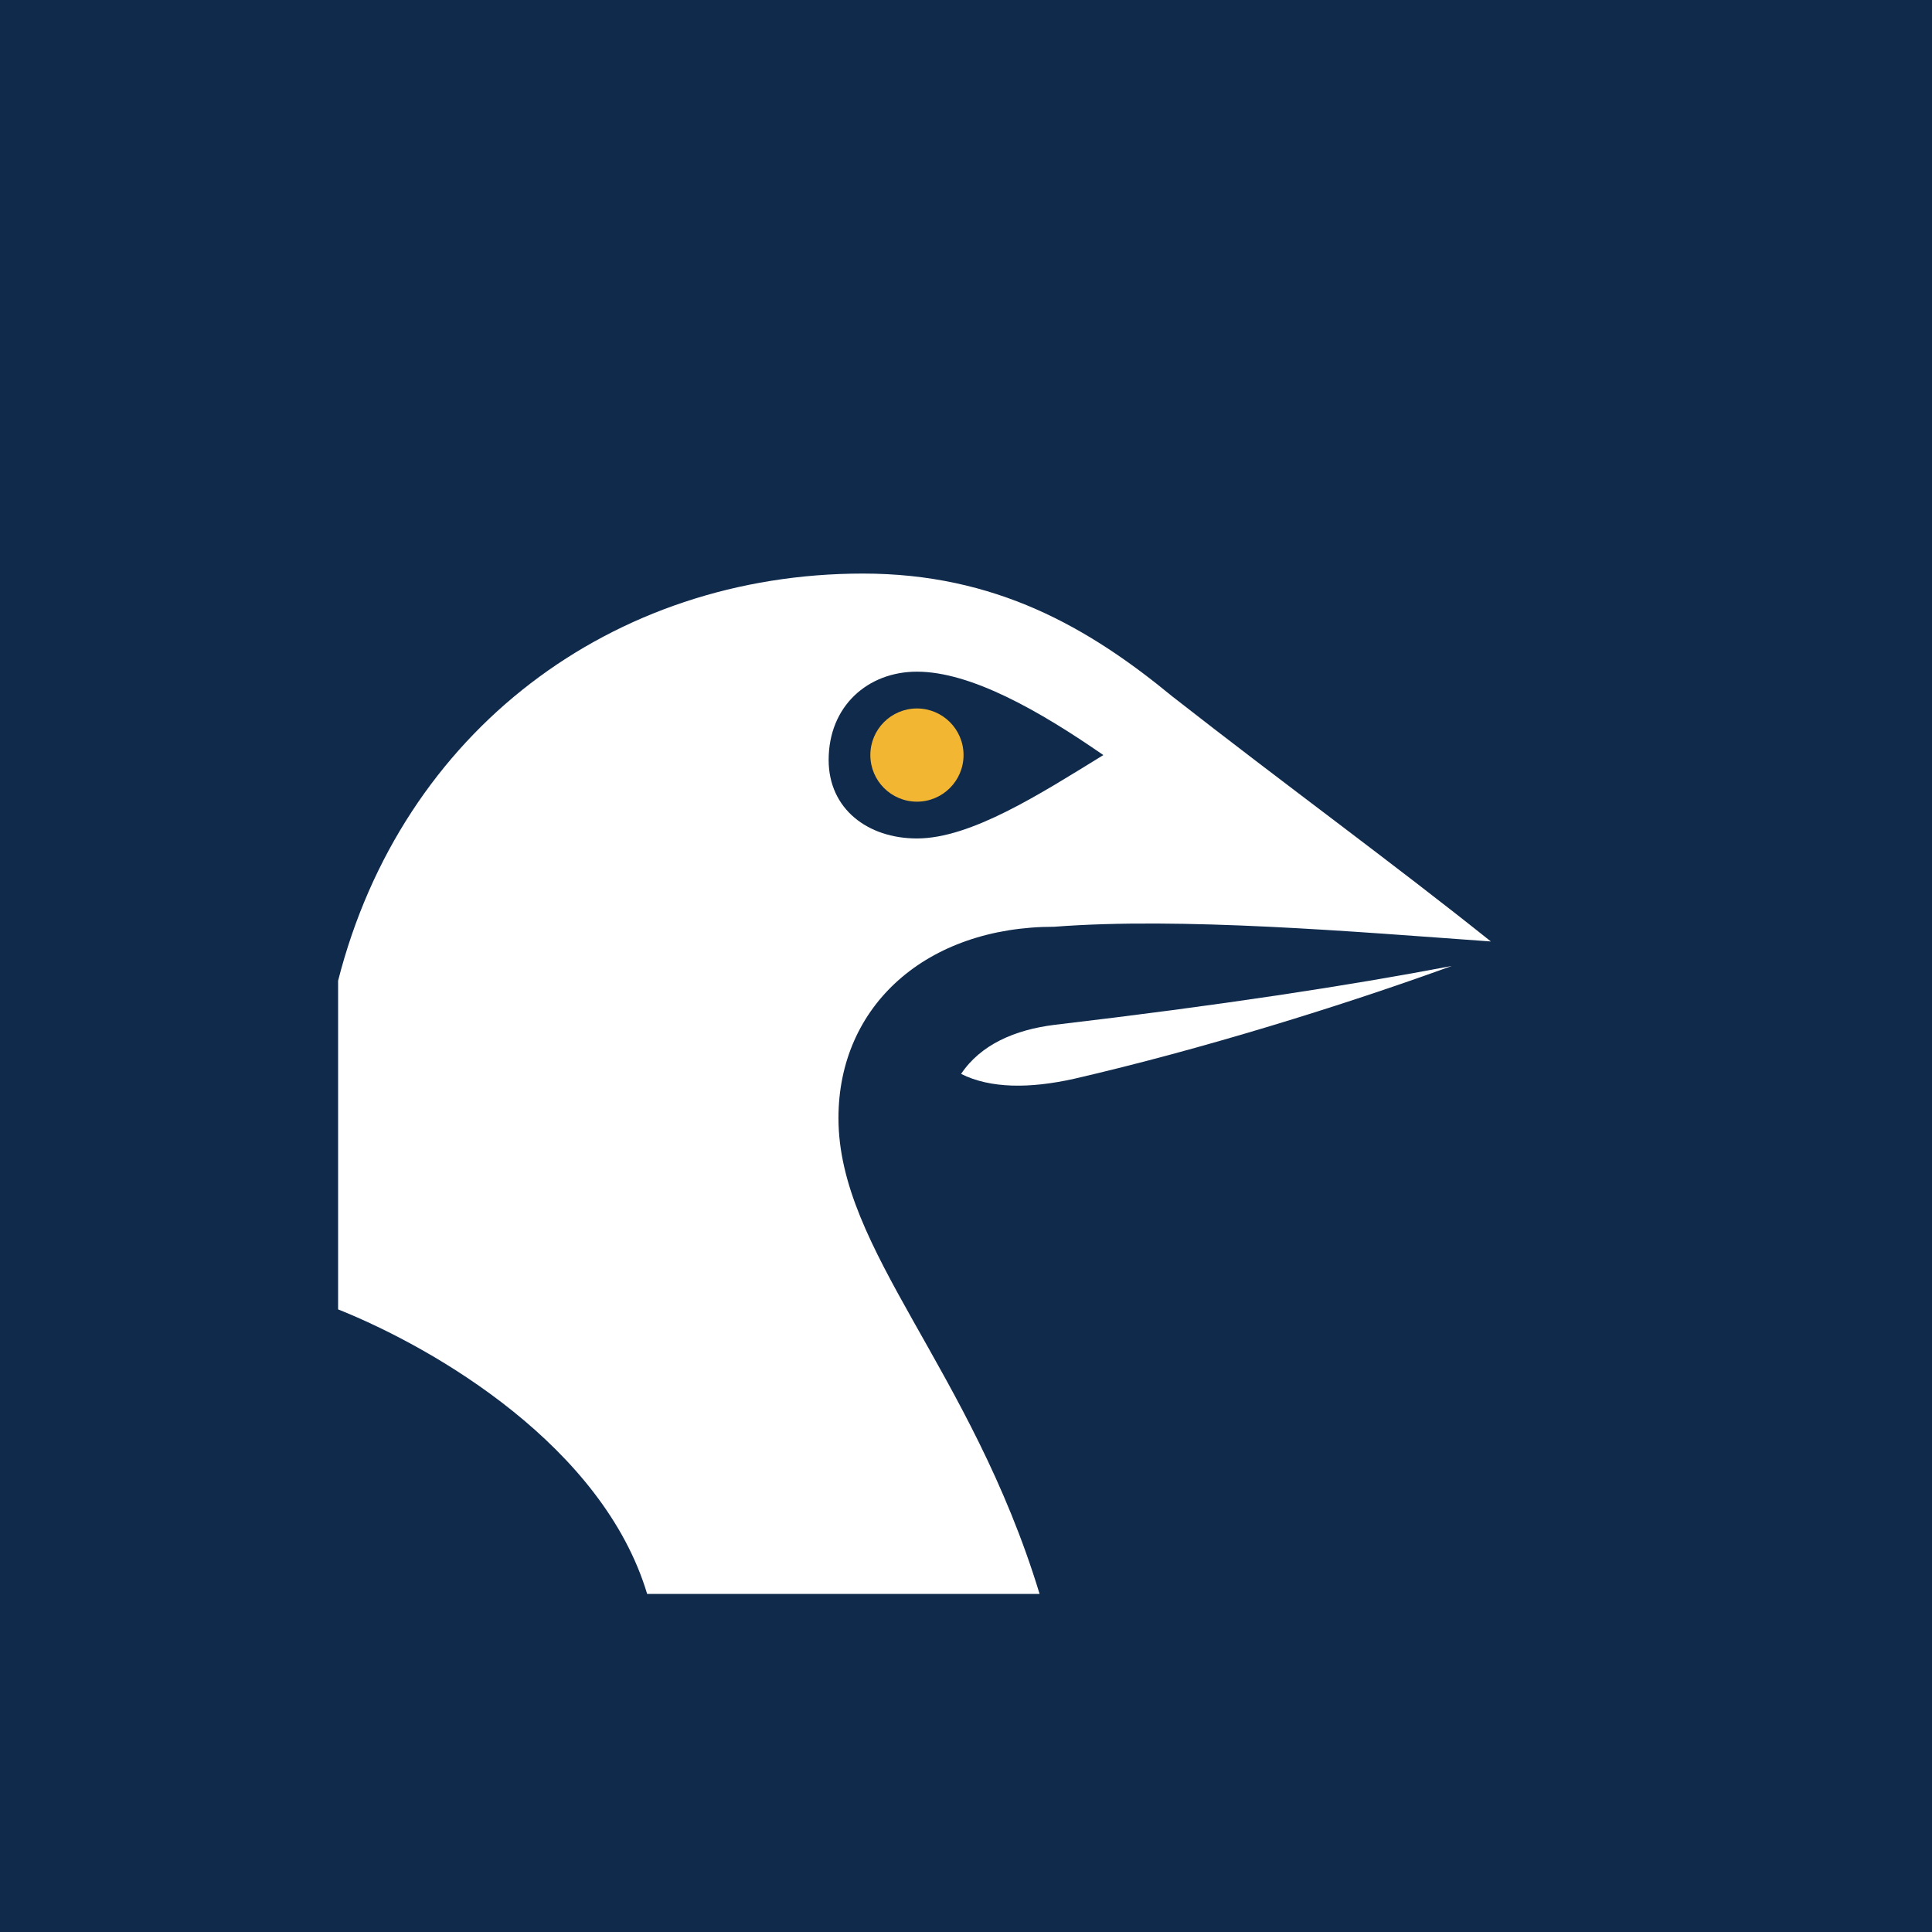
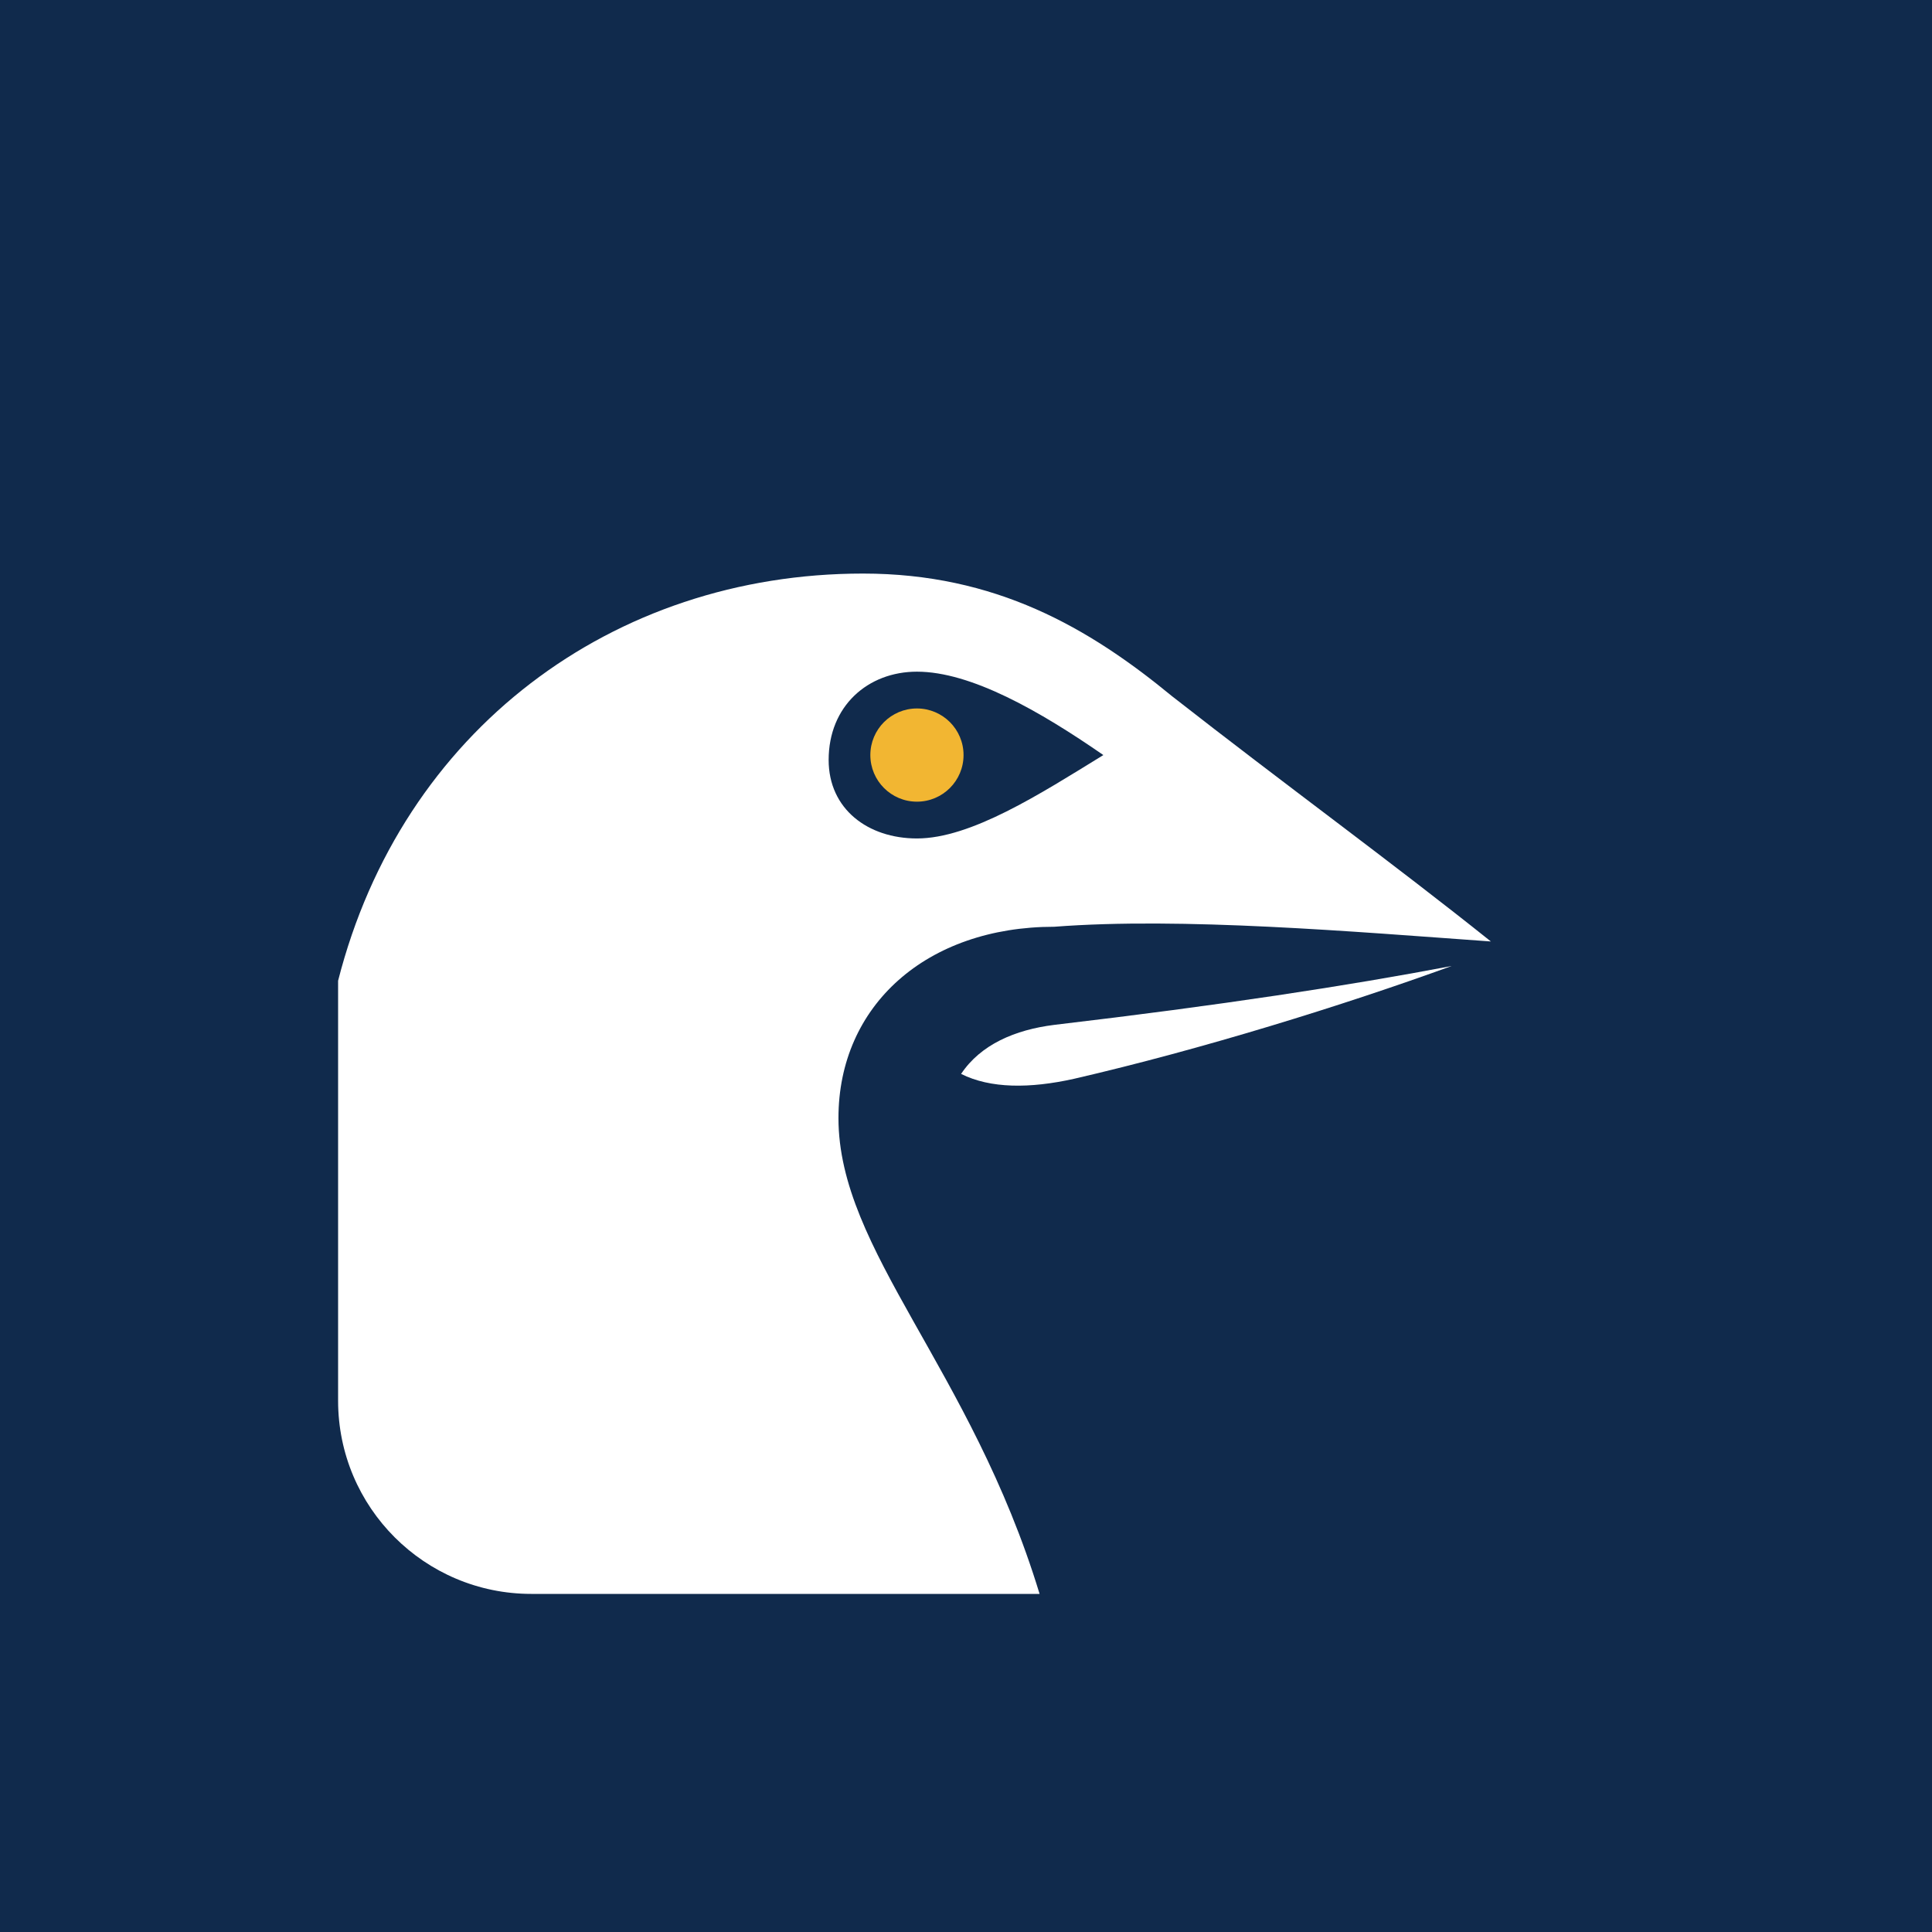
<svg xmlns="http://www.w3.org/2000/svg" viewBox="0 0 512 512" width="512" height="512">
  <rect width="512" height="512" fill="#102A4C" />
  <g transform="translate(51.2 51.2) scale(0.8)">
    <defs>
      <clipPath id="m">
-         <path d="M48 112 A64 64 0 0 1 112 48 H400 A64 64 0 0 1 464 112 V464 H48 Z" />
+         <path d="M48 112 A64 64 0 0 1 112 48 H400 A64 64 0 0 1 464 112 V400 A64 64 0 0 1 400 464 H112 A64 64 0 0 1 48 400 Z" />
      </clipPath>
    </defs>
    <rect width="512" height="512" rx="112" fill="#102A4C" />
    <g clip-path="url(#m)">
      <g transform="translate(48 48) scale(0.8125)">
-         <path d="M0 262 C26 160 112 96 214 96 C268 96 306 118 340 146 C386 182 430 214 470 246 C414 242 344 236 292 240 C240 240 204 272 204 318 C204 372 258 420 286 512 L126 512 C108 452 40 412 0 396 Z" fill="#FFFFFF" />
+         <path d="M0 262 C26 160 112 96 214 96 C268 96 306 118 340 146 C386 182 430 214 470 246 C414 242 344 236 292 240 C240 240 204 272 204 318 C204 372 258 420 286 512 L0 512 Z" fill="#FFFFFF" />
        <path d="M254 300 C262 288 276 282 292 280 C360 272 412 264 454 256 C410 272 352 290 300 302 C282 306 266 306 254 300 Z" fill="#FFFFFF" />
        <path d="M200 172 C200 150 216 136 236 136 C258 136 286 152 312 170 C286 186 258 204 236 204 C216 204 200 192 200 172 Z" fill="#102A4C" />
        <circle cx="236" cy="170" r="19" fill="#F2B632" />
      </g>
    </g>
  </g>
</svg>
